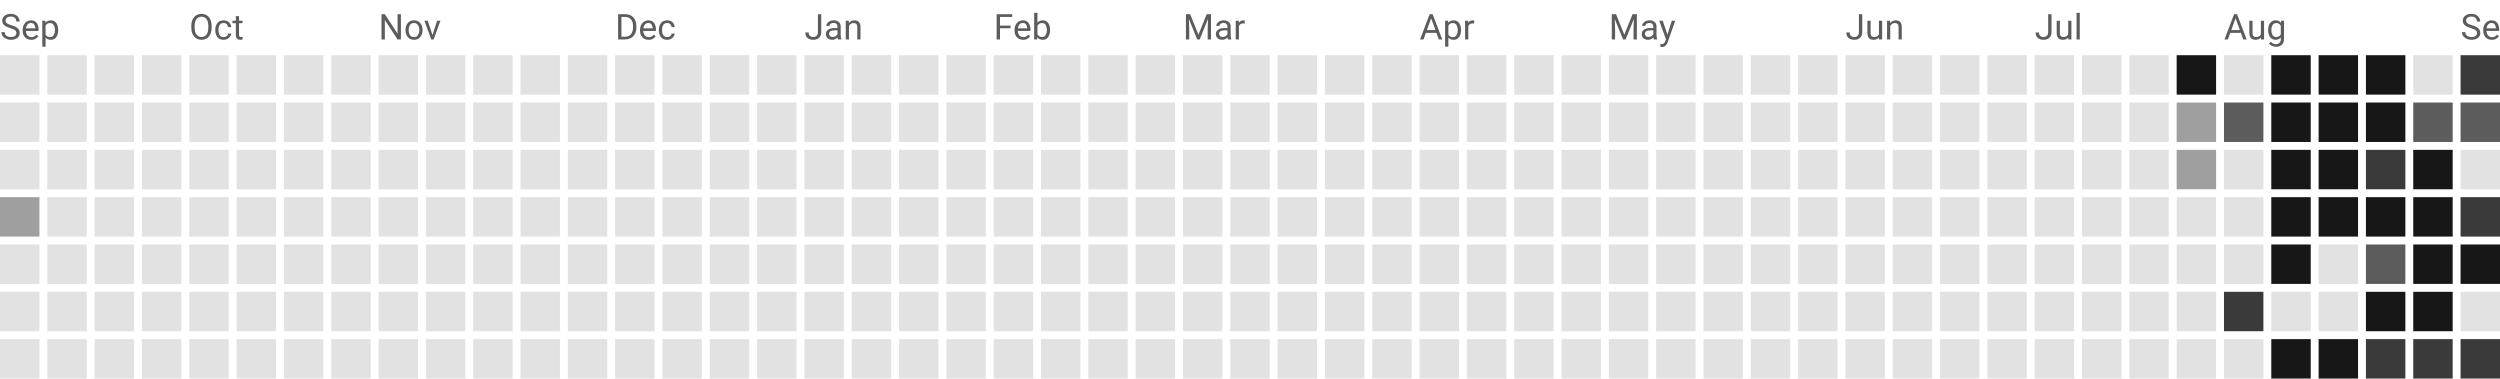
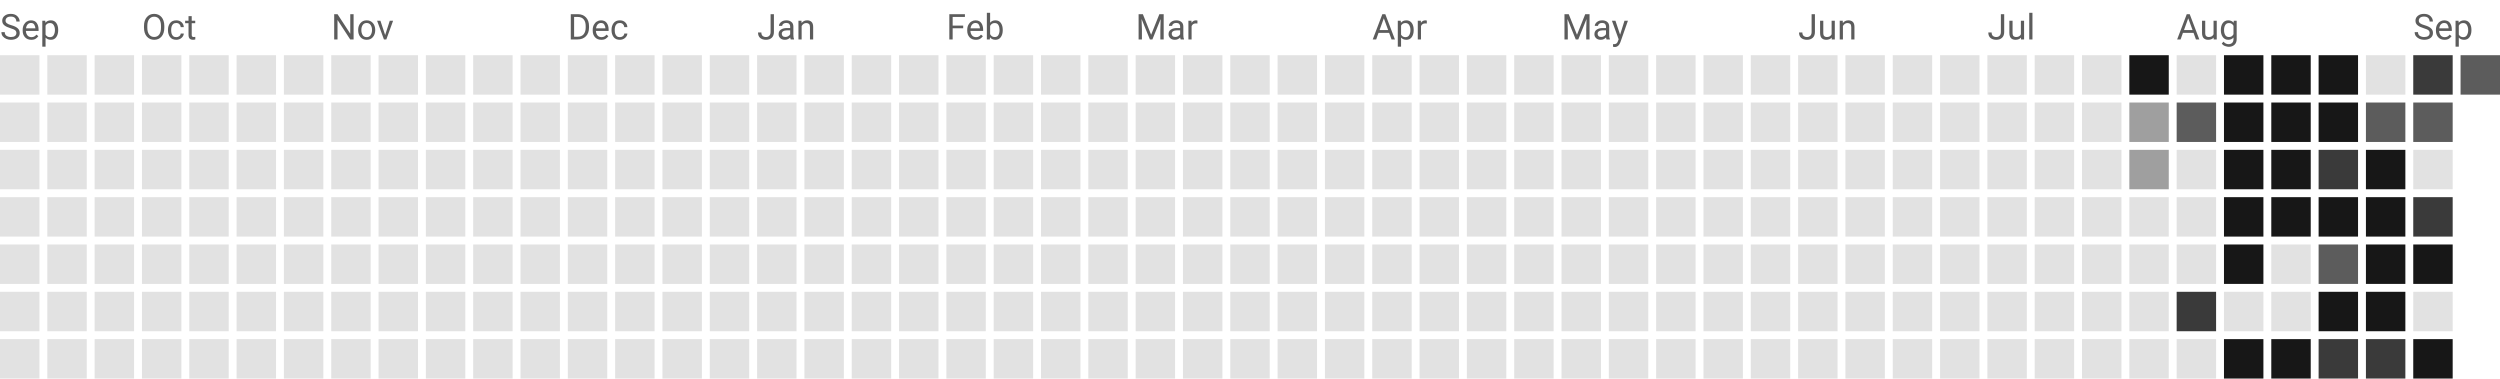
<svg xmlns="http://www.w3.org/2000/svg" width="634" height="96" viewBox="0 0 634 96" role="img">
  <text x="0" y="10" font-family="-apple-system,BlinkMacSystemFont,'Segoe UI',Roboto,Helvetica,Arial,sans-serif" font-size="9" fill="#5c5c5c">Sep</text>
-   <text x="48" y="10" font-family="-apple-system,BlinkMacSystemFont,'Segoe UI',Roboto,Helvetica,Arial,sans-serif" font-size="9" fill="#5c5c5c">Oct</text>
-   <text x="96" y="10" font-family="-apple-system,BlinkMacSystemFont,'Segoe UI',Roboto,Helvetica,Arial,sans-serif" font-size="9" fill="#5c5c5c">Nov</text>
-   <text x="156" y="10" font-family="-apple-system,BlinkMacSystemFont,'Segoe UI',Roboto,Helvetica,Arial,sans-serif" font-size="9" fill="#5c5c5c">Dec</text>
-   <text x="204" y="10" font-family="-apple-system,BlinkMacSystemFont,'Segoe UI',Roboto,Helvetica,Arial,sans-serif" font-size="9" fill="#5c5c5c">Jan</text>
-   <text x="252" y="10" font-family="-apple-system,BlinkMacSystemFont,'Segoe UI',Roboto,Helvetica,Arial,sans-serif" font-size="9" fill="#5c5c5c">Feb</text>
-   <text x="300" y="10" font-family="-apple-system,BlinkMacSystemFont,'Segoe UI',Roboto,Helvetica,Arial,sans-serif" font-size="9" fill="#5c5c5c">Mar</text>
-   <text x="360" y="10" font-family="-apple-system,BlinkMacSystemFont,'Segoe UI',Roboto,Helvetica,Arial,sans-serif" font-size="9" fill="#5c5c5c">Apr</text>
-   <text x="408" y="10" font-family="-apple-system,BlinkMacSystemFont,'Segoe UI',Roboto,Helvetica,Arial,sans-serif" font-size="9" fill="#5c5c5c">May</text>
-   <text x="468" y="10" font-family="-apple-system,BlinkMacSystemFont,'Segoe UI',Roboto,Helvetica,Arial,sans-serif" font-size="9" fill="#5c5c5c">Jun</text>
-   <text x="516" y="10" font-family="-apple-system,BlinkMacSystemFont,'Segoe UI',Roboto,Helvetica,Arial,sans-serif" font-size="9" fill="#5c5c5c">Jul</text>
-   <text x="564" y="10" font-family="-apple-system,BlinkMacSystemFont,'Segoe UI',Roboto,Helvetica,Arial,sans-serif" font-size="9" fill="#5c5c5c">Aug</text>
-   <text x="624" y="10" font-family="-apple-system,BlinkMacSystemFont,'Segoe UI',Roboto,Helvetica,Arial,sans-serif" font-size="9" fill="#5c5c5c">Sep</text>
+   <text x="36" y="10" font-family="-apple-system,BlinkMacSystemFont,'Segoe UI',Roboto,Helvetica,Arial,sans-serif" font-size="9" fill="#5c5c5c">Oct</text>
+   <text x="84" y="10" font-family="-apple-system,BlinkMacSystemFont,'Segoe UI',Roboto,Helvetica,Arial,sans-serif" font-size="9" fill="#5c5c5c">Nov</text>
+   <text x="144" y="10" font-family="-apple-system,BlinkMacSystemFont,'Segoe UI',Roboto,Helvetica,Arial,sans-serif" font-size="9" fill="#5c5c5c">Dec</text>
+   <text x="192" y="10" font-family="-apple-system,BlinkMacSystemFont,'Segoe UI',Roboto,Helvetica,Arial,sans-serif" font-size="9" fill="#5c5c5c">Jan</text>
+   <text x="240" y="10" font-family="-apple-system,BlinkMacSystemFont,'Segoe UI',Roboto,Helvetica,Arial,sans-serif" font-size="9" fill="#5c5c5c">Feb</text>
+   <text x="288" y="10" font-family="-apple-system,BlinkMacSystemFont,'Segoe UI',Roboto,Helvetica,Arial,sans-serif" font-size="9" fill="#5c5c5c">Mar</text>
+   <text x="348" y="10" font-family="-apple-system,BlinkMacSystemFont,'Segoe UI',Roboto,Helvetica,Arial,sans-serif" font-size="9" fill="#5c5c5c">Apr</text>
+   <text x="396" y="10" font-family="-apple-system,BlinkMacSystemFont,'Segoe UI',Roboto,Helvetica,Arial,sans-serif" font-size="9" fill="#5c5c5c">May</text>
+   <text x="456" y="10" font-family="-apple-system,BlinkMacSystemFont,'Segoe UI',Roboto,Helvetica,Arial,sans-serif" font-size="9" fill="#5c5c5c">Jun</text>
+   <text x="504" y="10" font-family="-apple-system,BlinkMacSystemFont,'Segoe UI',Roboto,Helvetica,Arial,sans-serif" font-size="9" fill="#5c5c5c">Jul</text>
+   <text x="552" y="10" font-family="-apple-system,BlinkMacSystemFont,'Segoe UI',Roboto,Helvetica,Arial,sans-serif" font-size="9" fill="#5c5c5c">Aug</text>
+   <text x="612" y="10" font-family="-apple-system,BlinkMacSystemFont,'Segoe UI',Roboto,Helvetica,Arial,sans-serif" font-size="9" fill="#5c5c5c">Sep</text>
  <rect x="0" y="14" width="10" height="10" fill="#e2e2e2" />
  <rect x="0" y="26" width="10" height="10" fill="#e2e2e2" />
  <rect x="0" y="38" width="10" height="10" fill="#e2e2e2" />
-   <rect x="0" y="50" width="10" height="10" fill="#9f9f9f" />
+   <rect x="0" y="50" width="10" height="10" fill="#e2e2e2" />
  <rect x="0" y="62" width="10" height="10" fill="#e2e2e2" />
  <rect x="0" y="74" width="10" height="10" fill="#e2e2e2" />
  <rect x="0" y="86" width="10" height="10" fill="#e2e2e2" />
  <rect x="12" y="14" width="10" height="10" fill="#e2e2e2" />
  <rect x="12" y="26" width="10" height="10" fill="#e2e2e2" />
  <rect x="12" y="38" width="10" height="10" fill="#e2e2e2" />
  <rect x="12" y="50" width="10" height="10" fill="#e2e2e2" />
  <rect x="12" y="62" width="10" height="10" fill="#e2e2e2" />
  <rect x="12" y="74" width="10" height="10" fill="#e2e2e2" />
  <rect x="12" y="86" width="10" height="10" fill="#e2e2e2" />
  <rect x="24" y="14" width="10" height="10" fill="#e2e2e2" />
  <rect x="24" y="26" width="10" height="10" fill="#e2e2e2" />
  <rect x="24" y="38" width="10" height="10" fill="#e2e2e2" />
  <rect x="24" y="50" width="10" height="10" fill="#e2e2e2" />
  <rect x="24" y="62" width="10" height="10" fill="#e2e2e2" />
  <rect x="24" y="74" width="10" height="10" fill="#e2e2e2" />
  <rect x="24" y="86" width="10" height="10" fill="#e2e2e2" />
  <rect x="36" y="14" width="10" height="10" fill="#e2e2e2" />
  <rect x="36" y="26" width="10" height="10" fill="#e2e2e2" />
  <rect x="36" y="38" width="10" height="10" fill="#e2e2e2" />
  <rect x="36" y="50" width="10" height="10" fill="#e2e2e2" />
  <rect x="36" y="62" width="10" height="10" fill="#e2e2e2" />
  <rect x="36" y="74" width="10" height="10" fill="#e2e2e2" />
  <rect x="36" y="86" width="10" height="10" fill="#e2e2e2" />
  <rect x="48" y="14" width="10" height="10" fill="#e2e2e2" />
  <rect x="48" y="26" width="10" height="10" fill="#e2e2e2" />
  <rect x="48" y="38" width="10" height="10" fill="#e2e2e2" />
  <rect x="48" y="50" width="10" height="10" fill="#e2e2e2" />
  <rect x="48" y="62" width="10" height="10" fill="#e2e2e2" />
  <rect x="48" y="74" width="10" height="10" fill="#e2e2e2" />
  <rect x="48" y="86" width="10" height="10" fill="#e2e2e2" />
  <rect x="60" y="14" width="10" height="10" fill="#e2e2e2" />
  <rect x="60" y="26" width="10" height="10" fill="#e2e2e2" />
  <rect x="60" y="38" width="10" height="10" fill="#e2e2e2" />
  <rect x="60" y="50" width="10" height="10" fill="#e2e2e2" />
  <rect x="60" y="62" width="10" height="10" fill="#e2e2e2" />
  <rect x="60" y="74" width="10" height="10" fill="#e2e2e2" />
  <rect x="60" y="86" width="10" height="10" fill="#e2e2e2" />
  <rect x="72" y="14" width="10" height="10" fill="#e2e2e2" />
  <rect x="72" y="26" width="10" height="10" fill="#e2e2e2" />
  <rect x="72" y="38" width="10" height="10" fill="#e2e2e2" />
  <rect x="72" y="50" width="10" height="10" fill="#e2e2e2" />
  <rect x="72" y="62" width="10" height="10" fill="#e2e2e2" />
  <rect x="72" y="74" width="10" height="10" fill="#e2e2e2" />
  <rect x="72" y="86" width="10" height="10" fill="#e2e2e2" />
  <rect x="84" y="14" width="10" height="10" fill="#e2e2e2" />
  <rect x="84" y="26" width="10" height="10" fill="#e2e2e2" />
  <rect x="84" y="38" width="10" height="10" fill="#e2e2e2" />
  <rect x="84" y="50" width="10" height="10" fill="#e2e2e2" />
  <rect x="84" y="62" width="10" height="10" fill="#e2e2e2" />
  <rect x="84" y="74" width="10" height="10" fill="#e2e2e2" />
  <rect x="84" y="86" width="10" height="10" fill="#e2e2e2" />
  <rect x="96" y="14" width="10" height="10" fill="#e2e2e2" />
  <rect x="96" y="26" width="10" height="10" fill="#e2e2e2" />
  <rect x="96" y="38" width="10" height="10" fill="#e2e2e2" />
  <rect x="96" y="50" width="10" height="10" fill="#e2e2e2" />
  <rect x="96" y="62" width="10" height="10" fill="#e2e2e2" />
  <rect x="96" y="74" width="10" height="10" fill="#e2e2e2" />
  <rect x="96" y="86" width="10" height="10" fill="#e2e2e2" />
  <rect x="108" y="14" width="10" height="10" fill="#e2e2e2" />
  <rect x="108" y="26" width="10" height="10" fill="#e2e2e2" />
  <rect x="108" y="38" width="10" height="10" fill="#e2e2e2" />
  <rect x="108" y="50" width="10" height="10" fill="#e2e2e2" />
  <rect x="108" y="62" width="10" height="10" fill="#e2e2e2" />
  <rect x="108" y="74" width="10" height="10" fill="#e2e2e2" />
  <rect x="108" y="86" width="10" height="10" fill="#e2e2e2" />
  <rect x="120" y="14" width="10" height="10" fill="#e2e2e2" />
  <rect x="120" y="26" width="10" height="10" fill="#e2e2e2" />
  <rect x="120" y="38" width="10" height="10" fill="#e2e2e2" />
  <rect x="120" y="50" width="10" height="10" fill="#e2e2e2" />
  <rect x="120" y="62" width="10" height="10" fill="#e2e2e2" />
  <rect x="120" y="74" width="10" height="10" fill="#e2e2e2" />
  <rect x="120" y="86" width="10" height="10" fill="#e2e2e2" />
  <rect x="132" y="14" width="10" height="10" fill="#e2e2e2" />
  <rect x="132" y="26" width="10" height="10" fill="#e2e2e2" />
  <rect x="132" y="38" width="10" height="10" fill="#e2e2e2" />
  <rect x="132" y="50" width="10" height="10" fill="#e2e2e2" />
  <rect x="132" y="62" width="10" height="10" fill="#e2e2e2" />
  <rect x="132" y="74" width="10" height="10" fill="#e2e2e2" />
  <rect x="132" y="86" width="10" height="10" fill="#e2e2e2" />
  <rect x="144" y="14" width="10" height="10" fill="#e2e2e2" />
  <rect x="144" y="26" width="10" height="10" fill="#e2e2e2" />
  <rect x="144" y="38" width="10" height="10" fill="#e2e2e2" />
  <rect x="144" y="50" width="10" height="10" fill="#e2e2e2" />
  <rect x="144" y="62" width="10" height="10" fill="#e2e2e2" />
  <rect x="144" y="74" width="10" height="10" fill="#e2e2e2" />
  <rect x="144" y="86" width="10" height="10" fill="#e2e2e2" />
  <rect x="156" y="14" width="10" height="10" fill="#e2e2e2" />
  <rect x="156" y="26" width="10" height="10" fill="#e2e2e2" />
  <rect x="156" y="38" width="10" height="10" fill="#e2e2e2" />
  <rect x="156" y="50" width="10" height="10" fill="#e2e2e2" />
  <rect x="156" y="62" width="10" height="10" fill="#e2e2e2" />
  <rect x="156" y="74" width="10" height="10" fill="#e2e2e2" />
  <rect x="156" y="86" width="10" height="10" fill="#e2e2e2" />
  <rect x="168" y="14" width="10" height="10" fill="#e2e2e2" />
  <rect x="168" y="26" width="10" height="10" fill="#e2e2e2" />
  <rect x="168" y="38" width="10" height="10" fill="#e2e2e2" />
  <rect x="168" y="50" width="10" height="10" fill="#e2e2e2" />
  <rect x="168" y="62" width="10" height="10" fill="#e2e2e2" />
  <rect x="168" y="74" width="10" height="10" fill="#e2e2e2" />
  <rect x="168" y="86" width="10" height="10" fill="#e2e2e2" />
  <rect x="180" y="14" width="10" height="10" fill="#e2e2e2" />
  <rect x="180" y="26" width="10" height="10" fill="#e2e2e2" />
  <rect x="180" y="38" width="10" height="10" fill="#e2e2e2" />
  <rect x="180" y="50" width="10" height="10" fill="#e2e2e2" />
  <rect x="180" y="62" width="10" height="10" fill="#e2e2e2" />
  <rect x="180" y="74" width="10" height="10" fill="#e2e2e2" />
  <rect x="180" y="86" width="10" height="10" fill="#e2e2e2" />
  <rect x="192" y="14" width="10" height="10" fill="#e2e2e2" />
  <rect x="192" y="26" width="10" height="10" fill="#e2e2e2" />
  <rect x="192" y="38" width="10" height="10" fill="#e2e2e2" />
  <rect x="192" y="50" width="10" height="10" fill="#e2e2e2" />
  <rect x="192" y="62" width="10" height="10" fill="#e2e2e2" />
  <rect x="192" y="74" width="10" height="10" fill="#e2e2e2" />
  <rect x="192" y="86" width="10" height="10" fill="#e2e2e2" />
  <rect x="204" y="14" width="10" height="10" fill="#e2e2e2" />
  <rect x="204" y="26" width="10" height="10" fill="#e2e2e2" />
  <rect x="204" y="38" width="10" height="10" fill="#e2e2e2" />
  <rect x="204" y="50" width="10" height="10" fill="#e2e2e2" />
  <rect x="204" y="62" width="10" height="10" fill="#e2e2e2" />
  <rect x="204" y="74" width="10" height="10" fill="#e2e2e2" />
  <rect x="204" y="86" width="10" height="10" fill="#e2e2e2" />
  <rect x="216" y="14" width="10" height="10" fill="#e2e2e2" />
  <rect x="216" y="26" width="10" height="10" fill="#e2e2e2" />
  <rect x="216" y="38" width="10" height="10" fill="#e2e2e2" />
  <rect x="216" y="50" width="10" height="10" fill="#e2e2e2" />
  <rect x="216" y="62" width="10" height="10" fill="#e2e2e2" />
  <rect x="216" y="74" width="10" height="10" fill="#e2e2e2" />
  <rect x="216" y="86" width="10" height="10" fill="#e2e2e2" />
  <rect x="228" y="14" width="10" height="10" fill="#e2e2e2" />
  <rect x="228" y="26" width="10" height="10" fill="#e2e2e2" />
  <rect x="228" y="38" width="10" height="10" fill="#e2e2e2" />
  <rect x="228" y="50" width="10" height="10" fill="#e2e2e2" />
  <rect x="228" y="62" width="10" height="10" fill="#e2e2e2" />
  <rect x="228" y="74" width="10" height="10" fill="#e2e2e2" />
  <rect x="228" y="86" width="10" height="10" fill="#e2e2e2" />
  <rect x="240" y="14" width="10" height="10" fill="#e2e2e2" />
  <rect x="240" y="26" width="10" height="10" fill="#e2e2e2" />
  <rect x="240" y="38" width="10" height="10" fill="#e2e2e2" />
  <rect x="240" y="50" width="10" height="10" fill="#e2e2e2" />
  <rect x="240" y="62" width="10" height="10" fill="#e2e2e2" />
  <rect x="240" y="74" width="10" height="10" fill="#e2e2e2" />
  <rect x="240" y="86" width="10" height="10" fill="#e2e2e2" />
  <rect x="252" y="14" width="10" height="10" fill="#e2e2e2" />
  <rect x="252" y="26" width="10" height="10" fill="#e2e2e2" />
  <rect x="252" y="38" width="10" height="10" fill="#e2e2e2" />
  <rect x="252" y="50" width="10" height="10" fill="#e2e2e2" />
  <rect x="252" y="62" width="10" height="10" fill="#e2e2e2" />
  <rect x="252" y="74" width="10" height="10" fill="#e2e2e2" />
  <rect x="252" y="86" width="10" height="10" fill="#e2e2e2" />
  <rect x="264" y="14" width="10" height="10" fill="#e2e2e2" />
  <rect x="264" y="26" width="10" height="10" fill="#e2e2e2" />
  <rect x="264" y="38" width="10" height="10" fill="#e2e2e2" />
  <rect x="264" y="50" width="10" height="10" fill="#e2e2e2" />
  <rect x="264" y="62" width="10" height="10" fill="#e2e2e2" />
  <rect x="264" y="74" width="10" height="10" fill="#e2e2e2" />
  <rect x="264" y="86" width="10" height="10" fill="#e2e2e2" />
  <rect x="276" y="14" width="10" height="10" fill="#e2e2e2" />
  <rect x="276" y="26" width="10" height="10" fill="#e2e2e2" />
  <rect x="276" y="38" width="10" height="10" fill="#e2e2e2" />
  <rect x="276" y="50" width="10" height="10" fill="#e2e2e2" />
  <rect x="276" y="62" width="10" height="10" fill="#e2e2e2" />
  <rect x="276" y="74" width="10" height="10" fill="#e2e2e2" />
  <rect x="276" y="86" width="10" height="10" fill="#e2e2e2" />
  <rect x="288" y="14" width="10" height="10" fill="#e2e2e2" />
  <rect x="288" y="26" width="10" height="10" fill="#e2e2e2" />
  <rect x="288" y="38" width="10" height="10" fill="#e2e2e2" />
  <rect x="288" y="50" width="10" height="10" fill="#e2e2e2" />
  <rect x="288" y="62" width="10" height="10" fill="#e2e2e2" />
  <rect x="288" y="74" width="10" height="10" fill="#e2e2e2" />
  <rect x="288" y="86" width="10" height="10" fill="#e2e2e2" />
  <rect x="300" y="14" width="10" height="10" fill="#e2e2e2" />
  <rect x="300" y="26" width="10" height="10" fill="#e2e2e2" />
  <rect x="300" y="38" width="10" height="10" fill="#e2e2e2" />
  <rect x="300" y="50" width="10" height="10" fill="#e2e2e2" />
  <rect x="300" y="62" width="10" height="10" fill="#e2e2e2" />
  <rect x="300" y="74" width="10" height="10" fill="#e2e2e2" />
  <rect x="300" y="86" width="10" height="10" fill="#e2e2e2" />
  <rect x="312" y="14" width="10" height="10" fill="#e2e2e2" />
  <rect x="312" y="26" width="10" height="10" fill="#e2e2e2" />
  <rect x="312" y="38" width="10" height="10" fill="#e2e2e2" />
  <rect x="312" y="50" width="10" height="10" fill="#e2e2e2" />
  <rect x="312" y="62" width="10" height="10" fill="#e2e2e2" />
  <rect x="312" y="74" width="10" height="10" fill="#e2e2e2" />
  <rect x="312" y="86" width="10" height="10" fill="#e2e2e2" />
  <rect x="324" y="14" width="10" height="10" fill="#e2e2e2" />
  <rect x="324" y="26" width="10" height="10" fill="#e2e2e2" />
  <rect x="324" y="38" width="10" height="10" fill="#e2e2e2" />
  <rect x="324" y="50" width="10" height="10" fill="#e2e2e2" />
  <rect x="324" y="62" width="10" height="10" fill="#e2e2e2" />
  <rect x="324" y="74" width="10" height="10" fill="#e2e2e2" />
  <rect x="324" y="86" width="10" height="10" fill="#e2e2e2" />
  <rect x="336" y="14" width="10" height="10" fill="#e2e2e2" />
  <rect x="336" y="26" width="10" height="10" fill="#e2e2e2" />
  <rect x="336" y="38" width="10" height="10" fill="#e2e2e2" />
  <rect x="336" y="50" width="10" height="10" fill="#e2e2e2" />
  <rect x="336" y="62" width="10" height="10" fill="#e2e2e2" />
  <rect x="336" y="74" width="10" height="10" fill="#e2e2e2" />
  <rect x="336" y="86" width="10" height="10" fill="#e2e2e2" />
  <rect x="348" y="14" width="10" height="10" fill="#e2e2e2" />
  <rect x="348" y="26" width="10" height="10" fill="#e2e2e2" />
  <rect x="348" y="38" width="10" height="10" fill="#e2e2e2" />
  <rect x="348" y="50" width="10" height="10" fill="#e2e2e2" />
  <rect x="348" y="62" width="10" height="10" fill="#e2e2e2" />
  <rect x="348" y="74" width="10" height="10" fill="#e2e2e2" />
  <rect x="348" y="86" width="10" height="10" fill="#e2e2e2" />
  <rect x="360" y="14" width="10" height="10" fill="#e2e2e2" />
  <rect x="360" y="26" width="10" height="10" fill="#e2e2e2" />
  <rect x="360" y="38" width="10" height="10" fill="#e2e2e2" />
  <rect x="360" y="50" width="10" height="10" fill="#e2e2e2" />
  <rect x="360" y="62" width="10" height="10" fill="#e2e2e2" />
  <rect x="360" y="74" width="10" height="10" fill="#e2e2e2" />
  <rect x="360" y="86" width="10" height="10" fill="#e2e2e2" />
  <rect x="372" y="14" width="10" height="10" fill="#e2e2e2" />
  <rect x="372" y="26" width="10" height="10" fill="#e2e2e2" />
  <rect x="372" y="38" width="10" height="10" fill="#e2e2e2" />
  <rect x="372" y="50" width="10" height="10" fill="#e2e2e2" />
  <rect x="372" y="62" width="10" height="10" fill="#e2e2e2" />
  <rect x="372" y="74" width="10" height="10" fill="#e2e2e2" />
  <rect x="372" y="86" width="10" height="10" fill="#e2e2e2" />
  <rect x="384" y="14" width="10" height="10" fill="#e2e2e2" />
  <rect x="384" y="26" width="10" height="10" fill="#e2e2e2" />
  <rect x="384" y="38" width="10" height="10" fill="#e2e2e2" />
  <rect x="384" y="50" width="10" height="10" fill="#e2e2e2" />
  <rect x="384" y="62" width="10" height="10" fill="#e2e2e2" />
  <rect x="384" y="74" width="10" height="10" fill="#e2e2e2" />
  <rect x="384" y="86" width="10" height="10" fill="#e2e2e2" />
  <rect x="396" y="14" width="10" height="10" fill="#e2e2e2" />
  <rect x="396" y="26" width="10" height="10" fill="#e2e2e2" />
  <rect x="396" y="38" width="10" height="10" fill="#e2e2e2" />
  <rect x="396" y="50" width="10" height="10" fill="#e2e2e2" />
  <rect x="396" y="62" width="10" height="10" fill="#e2e2e2" />
  <rect x="396" y="74" width="10" height="10" fill="#e2e2e2" />
  <rect x="396" y="86" width="10" height="10" fill="#e2e2e2" />
  <rect x="408" y="14" width="10" height="10" fill="#e2e2e2" />
  <rect x="408" y="26" width="10" height="10" fill="#e2e2e2" />
  <rect x="408" y="38" width="10" height="10" fill="#e2e2e2" />
  <rect x="408" y="50" width="10" height="10" fill="#e2e2e2" />
  <rect x="408" y="62" width="10" height="10" fill="#e2e2e2" />
  <rect x="408" y="74" width="10" height="10" fill="#e2e2e2" />
  <rect x="408" y="86" width="10" height="10" fill="#e2e2e2" />
  <rect x="420" y="14" width="10" height="10" fill="#e2e2e2" />
  <rect x="420" y="26" width="10" height="10" fill="#e2e2e2" />
  <rect x="420" y="38" width="10" height="10" fill="#e2e2e2" />
  <rect x="420" y="50" width="10" height="10" fill="#e2e2e2" />
  <rect x="420" y="62" width="10" height="10" fill="#e2e2e2" />
  <rect x="420" y="74" width="10" height="10" fill="#e2e2e2" />
  <rect x="420" y="86" width="10" height="10" fill="#e2e2e2" />
  <rect x="432" y="14" width="10" height="10" fill="#e2e2e2" />
  <rect x="432" y="26" width="10" height="10" fill="#e2e2e2" />
  <rect x="432" y="38" width="10" height="10" fill="#e2e2e2" />
  <rect x="432" y="50" width="10" height="10" fill="#e2e2e2" />
  <rect x="432" y="62" width="10" height="10" fill="#e2e2e2" />
  <rect x="432" y="74" width="10" height="10" fill="#e2e2e2" />
  <rect x="432" y="86" width="10" height="10" fill="#e2e2e2" />
  <rect x="444" y="14" width="10" height="10" fill="#e2e2e2" />
  <rect x="444" y="26" width="10" height="10" fill="#e2e2e2" />
  <rect x="444" y="38" width="10" height="10" fill="#e2e2e2" />
  <rect x="444" y="50" width="10" height="10" fill="#e2e2e2" />
  <rect x="444" y="62" width="10" height="10" fill="#e2e2e2" />
  <rect x="444" y="74" width="10" height="10" fill="#e2e2e2" />
  <rect x="444" y="86" width="10" height="10" fill="#e2e2e2" />
  <rect x="456" y="14" width="10" height="10" fill="#e2e2e2" />
  <rect x="456" y="26" width="10" height="10" fill="#e2e2e2" />
  <rect x="456" y="38" width="10" height="10" fill="#e2e2e2" />
  <rect x="456" y="50" width="10" height="10" fill="#e2e2e2" />
  <rect x="456" y="62" width="10" height="10" fill="#e2e2e2" />
  <rect x="456" y="74" width="10" height="10" fill="#e2e2e2" />
  <rect x="456" y="86" width="10" height="10" fill="#e2e2e2" />
  <rect x="468" y="14" width="10" height="10" fill="#e2e2e2" />
  <rect x="468" y="26" width="10" height="10" fill="#e2e2e2" />
  <rect x="468" y="38" width="10" height="10" fill="#e2e2e2" />
  <rect x="468" y="50" width="10" height="10" fill="#e2e2e2" />
  <rect x="468" y="62" width="10" height="10" fill="#e2e2e2" />
  <rect x="468" y="74" width="10" height="10" fill="#e2e2e2" />
  <rect x="468" y="86" width="10" height="10" fill="#e2e2e2" />
  <rect x="480" y="14" width="10" height="10" fill="#e2e2e2" />
  <rect x="480" y="26" width="10" height="10" fill="#e2e2e2" />
  <rect x="480" y="38" width="10" height="10" fill="#e2e2e2" />
  <rect x="480" y="50" width="10" height="10" fill="#e2e2e2" />
  <rect x="480" y="62" width="10" height="10" fill="#e2e2e2" />
  <rect x="480" y="74" width="10" height="10" fill="#e2e2e2" />
  <rect x="480" y="86" width="10" height="10" fill="#e2e2e2" />
  <rect x="492" y="14" width="10" height="10" fill="#e2e2e2" />
  <rect x="492" y="26" width="10" height="10" fill="#e2e2e2" />
  <rect x="492" y="38" width="10" height="10" fill="#e2e2e2" />
  <rect x="492" y="50" width="10" height="10" fill="#e2e2e2" />
  <rect x="492" y="62" width="10" height="10" fill="#e2e2e2" />
  <rect x="492" y="74" width="10" height="10" fill="#e2e2e2" />
  <rect x="492" y="86" width="10" height="10" fill="#e2e2e2" />
  <rect x="504" y="14" width="10" height="10" fill="#e2e2e2" />
  <rect x="504" y="26" width="10" height="10" fill="#e2e2e2" />
  <rect x="504" y="38" width="10" height="10" fill="#e2e2e2" />
  <rect x="504" y="50" width="10" height="10" fill="#e2e2e2" />
  <rect x="504" y="62" width="10" height="10" fill="#e2e2e2" />
  <rect x="504" y="74" width="10" height="10" fill="#e2e2e2" />
  <rect x="504" y="86" width="10" height="10" fill="#e2e2e2" />
  <rect x="516" y="14" width="10" height="10" fill="#e2e2e2" />
  <rect x="516" y="26" width="10" height="10" fill="#e2e2e2" />
  <rect x="516" y="38" width="10" height="10" fill="#e2e2e2" />
  <rect x="516" y="50" width="10" height="10" fill="#e2e2e2" />
  <rect x="516" y="62" width="10" height="10" fill="#e2e2e2" />
  <rect x="516" y="74" width="10" height="10" fill="#e2e2e2" />
  <rect x="516" y="86" width="10" height="10" fill="#e2e2e2" />
  <rect x="528" y="14" width="10" height="10" fill="#e2e2e2" />
  <rect x="528" y="26" width="10" height="10" fill="#e2e2e2" />
  <rect x="528" y="38" width="10" height="10" fill="#e2e2e2" />
  <rect x="528" y="50" width="10" height="10" fill="#e2e2e2" />
  <rect x="528" y="62" width="10" height="10" fill="#e2e2e2" />
  <rect x="528" y="74" width="10" height="10" fill="#e2e2e2" />
  <rect x="528" y="86" width="10" height="10" fill="#e2e2e2" />
-   <rect x="540" y="14" width="10" height="10" fill="#e2e2e2" />
-   <rect x="540" y="26" width="10" height="10" fill="#e2e2e2" />
-   <rect x="540" y="38" width="10" height="10" fill="#e2e2e2" />
+   <rect x="540" y="14" width="10" height="10" fill="#171717" />
+   <rect x="540" y="26" width="10" height="10" fill="#9f9f9f" />
+   <rect x="540" y="38" width="10" height="10" fill="#9f9f9f" />
  <rect x="540" y="50" width="10" height="10" fill="#e2e2e2" />
  <rect x="540" y="62" width="10" height="10" fill="#e2e2e2" />
  <rect x="540" y="74" width="10" height="10" fill="#e2e2e2" />
  <rect x="540" y="86" width="10" height="10" fill="#e2e2e2" />
-   <rect x="552" y="14" width="10" height="10" fill="#171717" />
-   <rect x="552" y="26" width="10" height="10" fill="#9f9f9f" />
-   <rect x="552" y="38" width="10" height="10" fill="#9f9f9f" />
+   <rect x="552" y="14" width="10" height="10" fill="#e2e2e2" />
+   <rect x="552" y="26" width="10" height="10" fill="#5c5c5c" />
+   <rect x="552" y="38" width="10" height="10" fill="#e2e2e2" />
  <rect x="552" y="50" width="10" height="10" fill="#e2e2e2" />
  <rect x="552" y="62" width="10" height="10" fill="#e2e2e2" />
-   <rect x="552" y="74" width="10" height="10" fill="#e2e2e2" />
+   <rect x="552" y="74" width="10" height="10" fill="#3a3a3a" />
  <rect x="552" y="86" width="10" height="10" fill="#e2e2e2" />
-   <rect x="564" y="14" width="10" height="10" fill="#e2e2e2" />
-   <rect x="564" y="26" width="10" height="10" fill="#5c5c5c" />
-   <rect x="564" y="38" width="10" height="10" fill="#e2e2e2" />
-   <rect x="564" y="50" width="10" height="10" fill="#e2e2e2" />
-   <rect x="564" y="62" width="10" height="10" fill="#e2e2e2" />
-   <rect x="564" y="74" width="10" height="10" fill="#3a3a3a" />
-   <rect x="564" y="86" width="10" height="10" fill="#e2e2e2" />
+   <rect x="564" y="14" width="10" height="10" fill="#171717" />
+   <rect x="564" y="26" width="10" height="10" fill="#171717" />
+   <rect x="564" y="38" width="10" height="10" fill="#171717" />
+   <rect x="564" y="50" width="10" height="10" fill="#171717" />
+   <rect x="564" y="62" width="10" height="10" fill="#171717" />
+   <rect x="564" y="74" width="10" height="10" fill="#e2e2e2" />
+   <rect x="564" y="86" width="10" height="10" fill="#171717" />
  <rect x="576" y="14" width="10" height="10" fill="#171717" />
  <rect x="576" y="26" width="10" height="10" fill="#171717" />
  <rect x="576" y="38" width="10" height="10" fill="#171717" />
  <rect x="576" y="50" width="10" height="10" fill="#171717" />
-   <rect x="576" y="62" width="10" height="10" fill="#171717" />
+   <rect x="576" y="62" width="10" height="10" fill="#e2e2e2" />
  <rect x="576" y="74" width="10" height="10" fill="#e2e2e2" />
  <rect x="576" y="86" width="10" height="10" fill="#171717" />
  <rect x="588" y="14" width="10" height="10" fill="#171717" />
  <rect x="588" y="26" width="10" height="10" fill="#171717" />
-   <rect x="588" y="38" width="10" height="10" fill="#171717" />
+   <rect x="588" y="38" width="10" height="10" fill="#3a3a3a" />
  <rect x="588" y="50" width="10" height="10" fill="#171717" />
-   <rect x="588" y="62" width="10" height="10" fill="#e2e2e2" />
-   <rect x="588" y="74" width="10" height="10" fill="#e2e2e2" />
-   <rect x="588" y="86" width="10" height="10" fill="#171717" />
-   <rect x="600" y="14" width="10" height="10" fill="#171717" />
-   <rect x="600" y="26" width="10" height="10" fill="#171717" />
-   <rect x="600" y="38" width="10" height="10" fill="#3a3a3a" />
+   <rect x="588" y="62" width="10" height="10" fill="#5c5c5c" />
+   <rect x="588" y="74" width="10" height="10" fill="#171717" />
+   <rect x="588" y="86" width="10" height="10" fill="#3a3a3a" />
+   <rect x="600" y="14" width="10" height="10" fill="#e2e2e2" />
+   <rect x="600" y="26" width="10" height="10" fill="#5c5c5c" />
+   <rect x="600" y="38" width="10" height="10" fill="#171717" />
  <rect x="600" y="50" width="10" height="10" fill="#171717" />
-   <rect x="600" y="62" width="10" height="10" fill="#5c5c5c" />
+   <rect x="600" y="62" width="10" height="10" fill="#171717" />
  <rect x="600" y="74" width="10" height="10" fill="#171717" />
  <rect x="600" y="86" width="10" height="10" fill="#3a3a3a" />
-   <rect x="612" y="14" width="10" height="10" fill="#e2e2e2" />
+   <rect x="612" y="14" width="10" height="10" fill="#3a3a3a" />
  <rect x="612" y="26" width="10" height="10" fill="#5c5c5c" />
-   <rect x="612" y="38" width="10" height="10" fill="#171717" />
-   <rect x="612" y="50" width="10" height="10" fill="#171717" />
+   <rect x="612" y="38" width="10" height="10" fill="#e2e2e2" />
+   <rect x="612" y="50" width="10" height="10" fill="#3a3a3a" />
  <rect x="612" y="62" width="10" height="10" fill="#171717" />
-   <rect x="612" y="74" width="10" height="10" fill="#171717" />
-   <rect x="612" y="86" width="10" height="10" fill="#3a3a3a" />
-   <rect x="624" y="14" width="10" height="10" fill="#3a3a3a" />
-   <rect x="624" y="26" width="10" height="10" fill="#5c5c5c" />
-   <rect x="624" y="38" width="10" height="10" fill="#e2e2e2" />
-   <rect x="624" y="50" width="10" height="10" fill="#3a3a3a" />
-   <rect x="624" y="62" width="10" height="10" fill="#171717" />
-   <rect x="624" y="74" width="10" height="10" fill="#e2e2e2" />
-   <rect x="624" y="86" width="10" height="10" fill="#3a3a3a" />
+   <rect x="612" y="74" width="10" height="10" fill="#e2e2e2" />
+   <rect x="612" y="86" width="10" height="10" fill="#171717" />
+   <rect x="624" y="14" width="10" height="10" fill="#5c5c5c" />
</svg>
